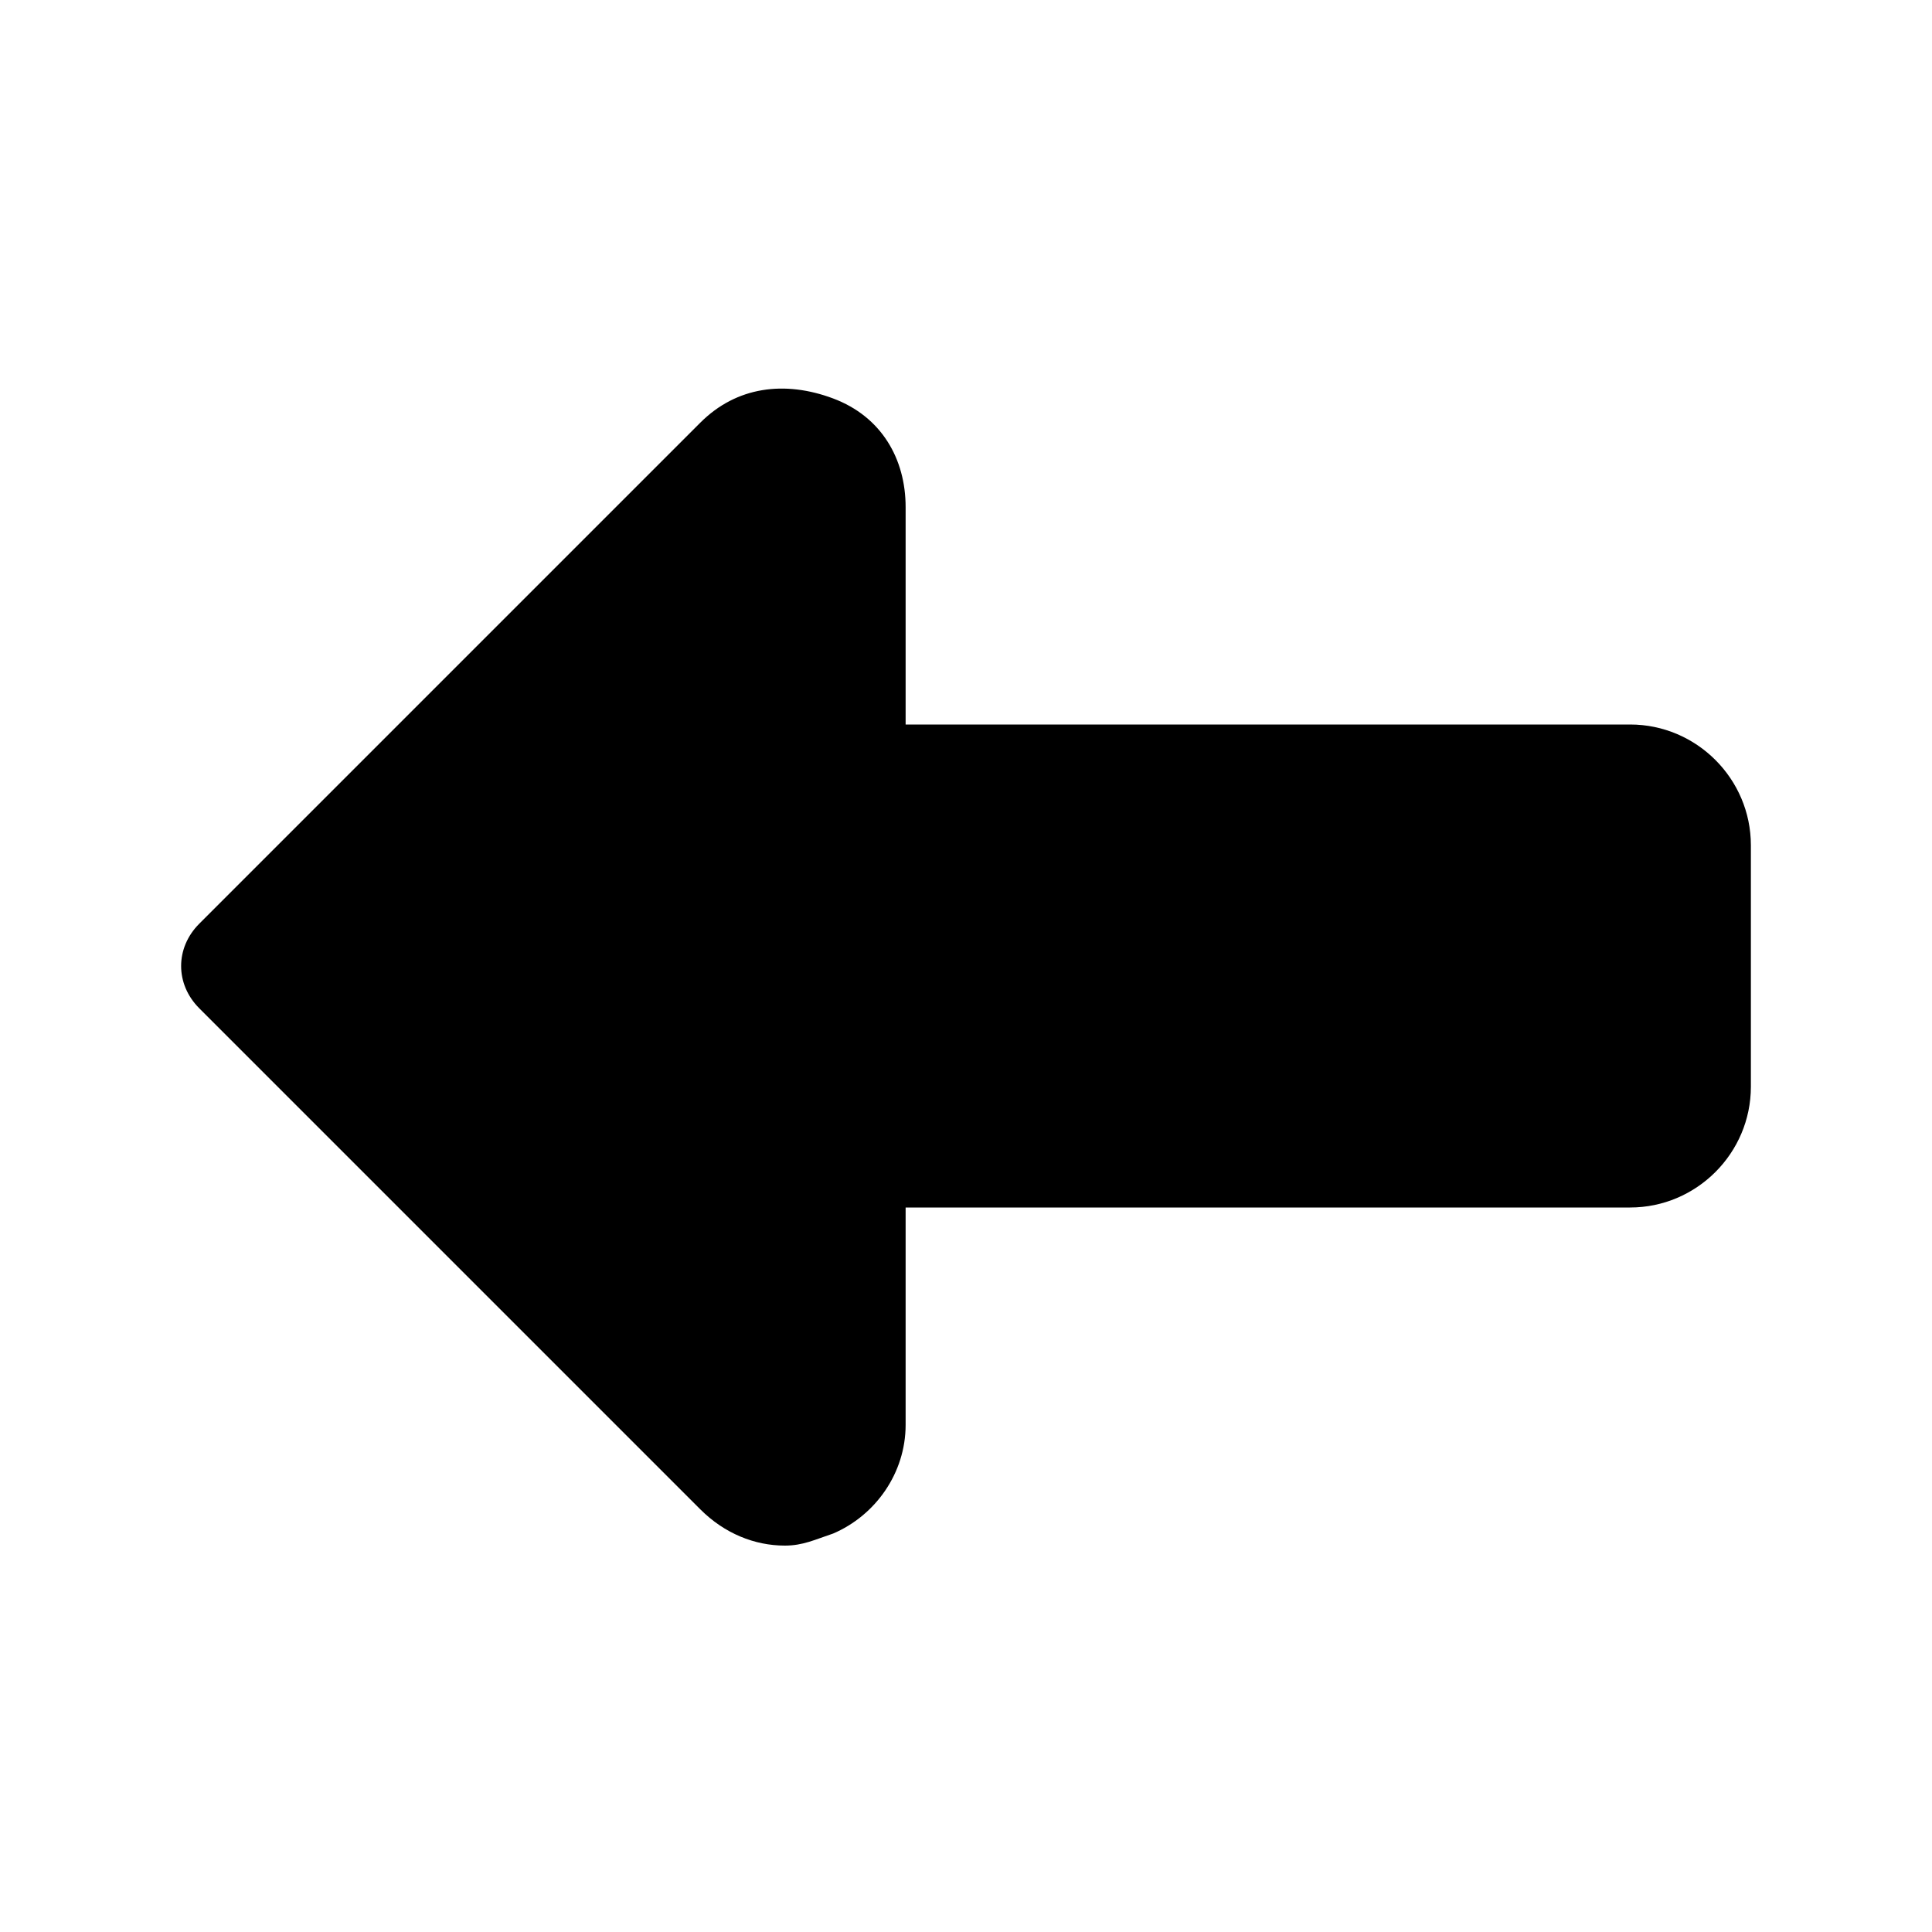
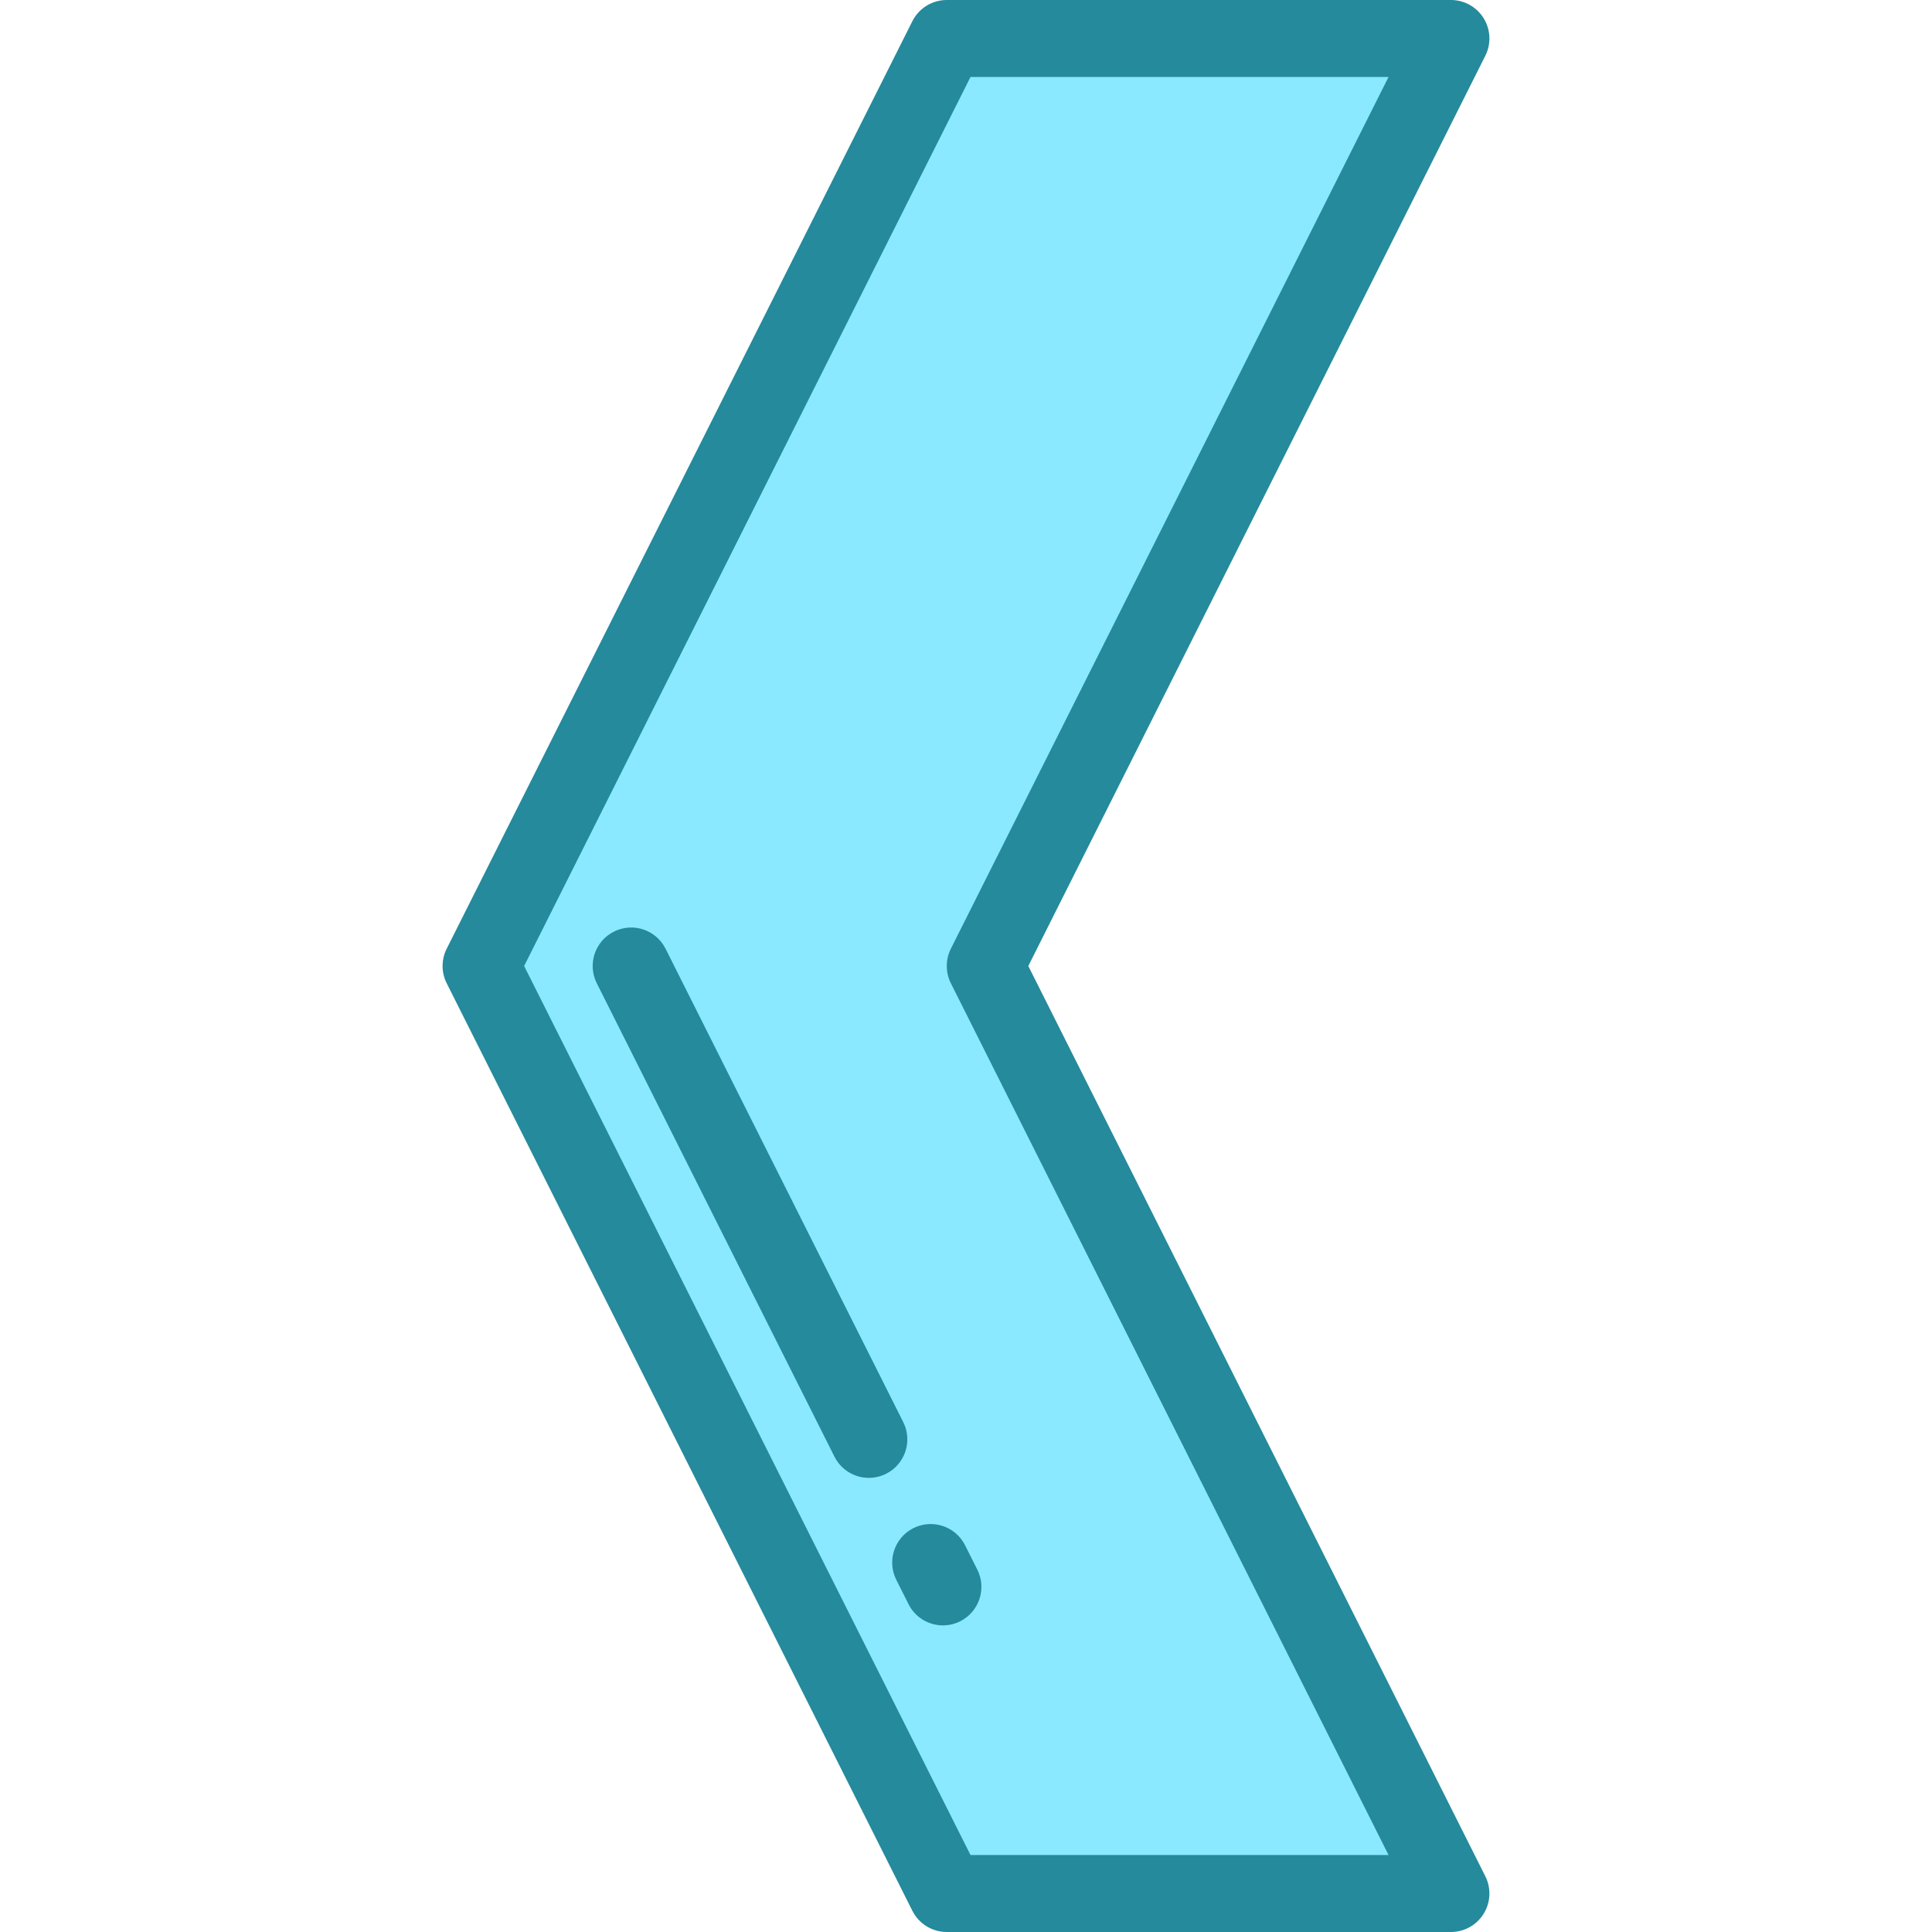
- <svg xmlns="http://www.w3.org/2000/svg" fill="#000000" height="800px" width="800px" version="1.1" id="Icons" viewBox="0 0 32 32" xml:space="preserve">
+ <svg xmlns="http://www.w3.org/2000/svg" height="800px" width="800px" version="1.1" id="Layer_1" viewBox="0 0 512 512" xml:space="preserve">
+   <polygon style="fill:#8AE9FF;" points="261.1,256 384.51,10.199 250.901,10.199 127.49,256 250.901,501.801 384.51,501.801 " />
  <g>
-     <path d="M13,25.6c-0.5,0-1-0.2-1.4-0.6l-8.3-8.3c-0.4-0.4-0.4-1,0-1.4L11.6,7c0.6-0.6,1.4-0.7,2.2-0.4c0.8,0.3,1.2,1,1.2,1.8V12h12   c1.1,0,2,0.9,2,2v4c0,1.1-0.9,2-2,2H15v3.6c0,0.8-0.5,1.5-1.2,1.8C13.5,25.5,13.3,25.6,13,25.6z" />
+     <path style="fill:#248A9C;" d="M384.51,512h-133.61c-3.857,0-7.384-2.176-9.115-5.623l-123.41-245.801   c-1.446-2.879-1.446-6.274,0-9.154L241.786,5.622C243.516,2.177,247.043,0,250.901,0h133.61c3.538,0,6.822,1.834,8.681,4.845   c1.858,3.011,2.021,6.769,0.434,9.931L272.512,256l121.112,241.224c1.588,3.163,1.424,6.92-0.434,9.931   C391.331,510.166,388.048,512,384.51,512z M257.192,491.602h110.785L251.986,260.576c-1.446-2.879-1.446-6.274,0-9.154   L367.977,20.398H257.192L138.902,256L257.192,491.602z" />
+     <path style="fill:#248A9C;" d="M249.889,430.745c-3.736,0-7.332-2.06-9.123-5.626l-3.241-6.456   c-2.527-5.034-0.494-11.163,4.54-13.691c5.036-2.528,11.163-0.493,13.691,4.54l3.241,6.456c2.527,5.034,0.494,11.163-4.54,13.691   C252.988,430.396,251.427,430.745,249.889,430.745z" />
+     <path style="fill:#248A9C;" d="M230.26,391.65c-3.735,0-7.332-2.059-9.122-5.625l-62.985-125.449   c-2.528-5.034-0.496-11.164,4.538-13.691c5.038-2.529,11.165-0.496,13.691,4.538l62.985,125.449   c2.528,5.034,0.496,11.164-4.538,13.691C233.36,391.301,231.798,391.65,230.26,391.65z" />
  </g>
</svg>
